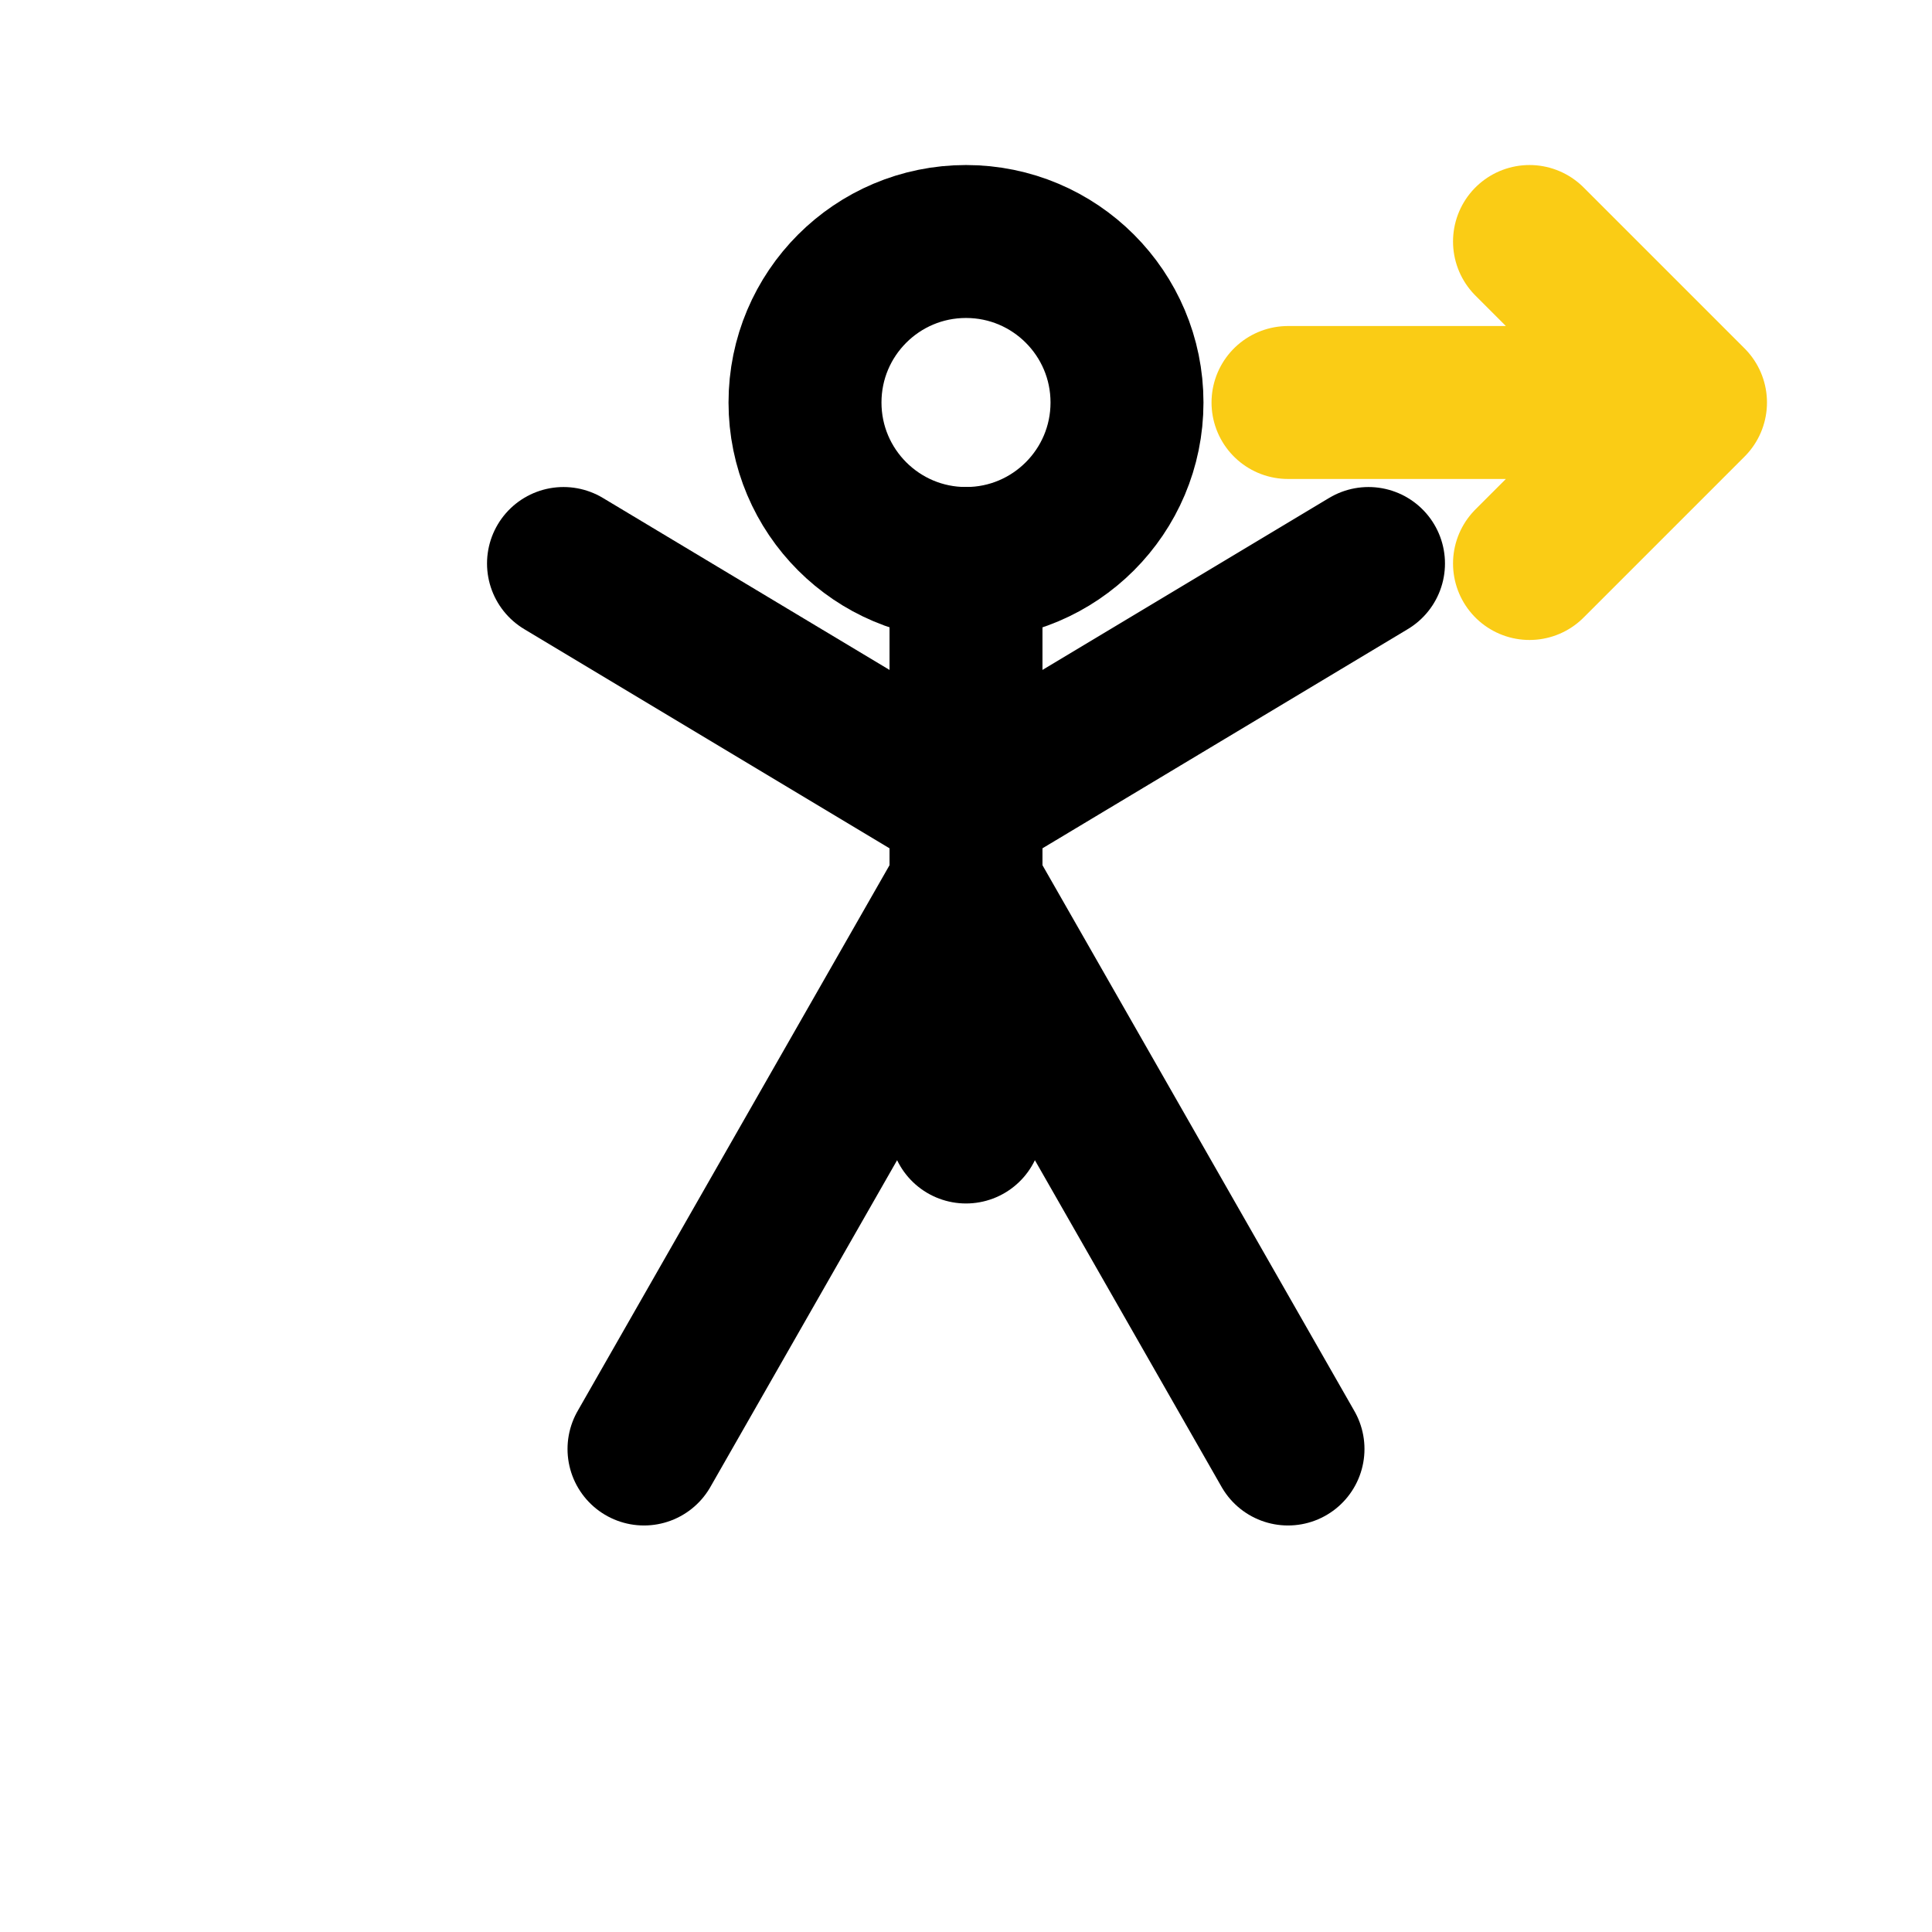
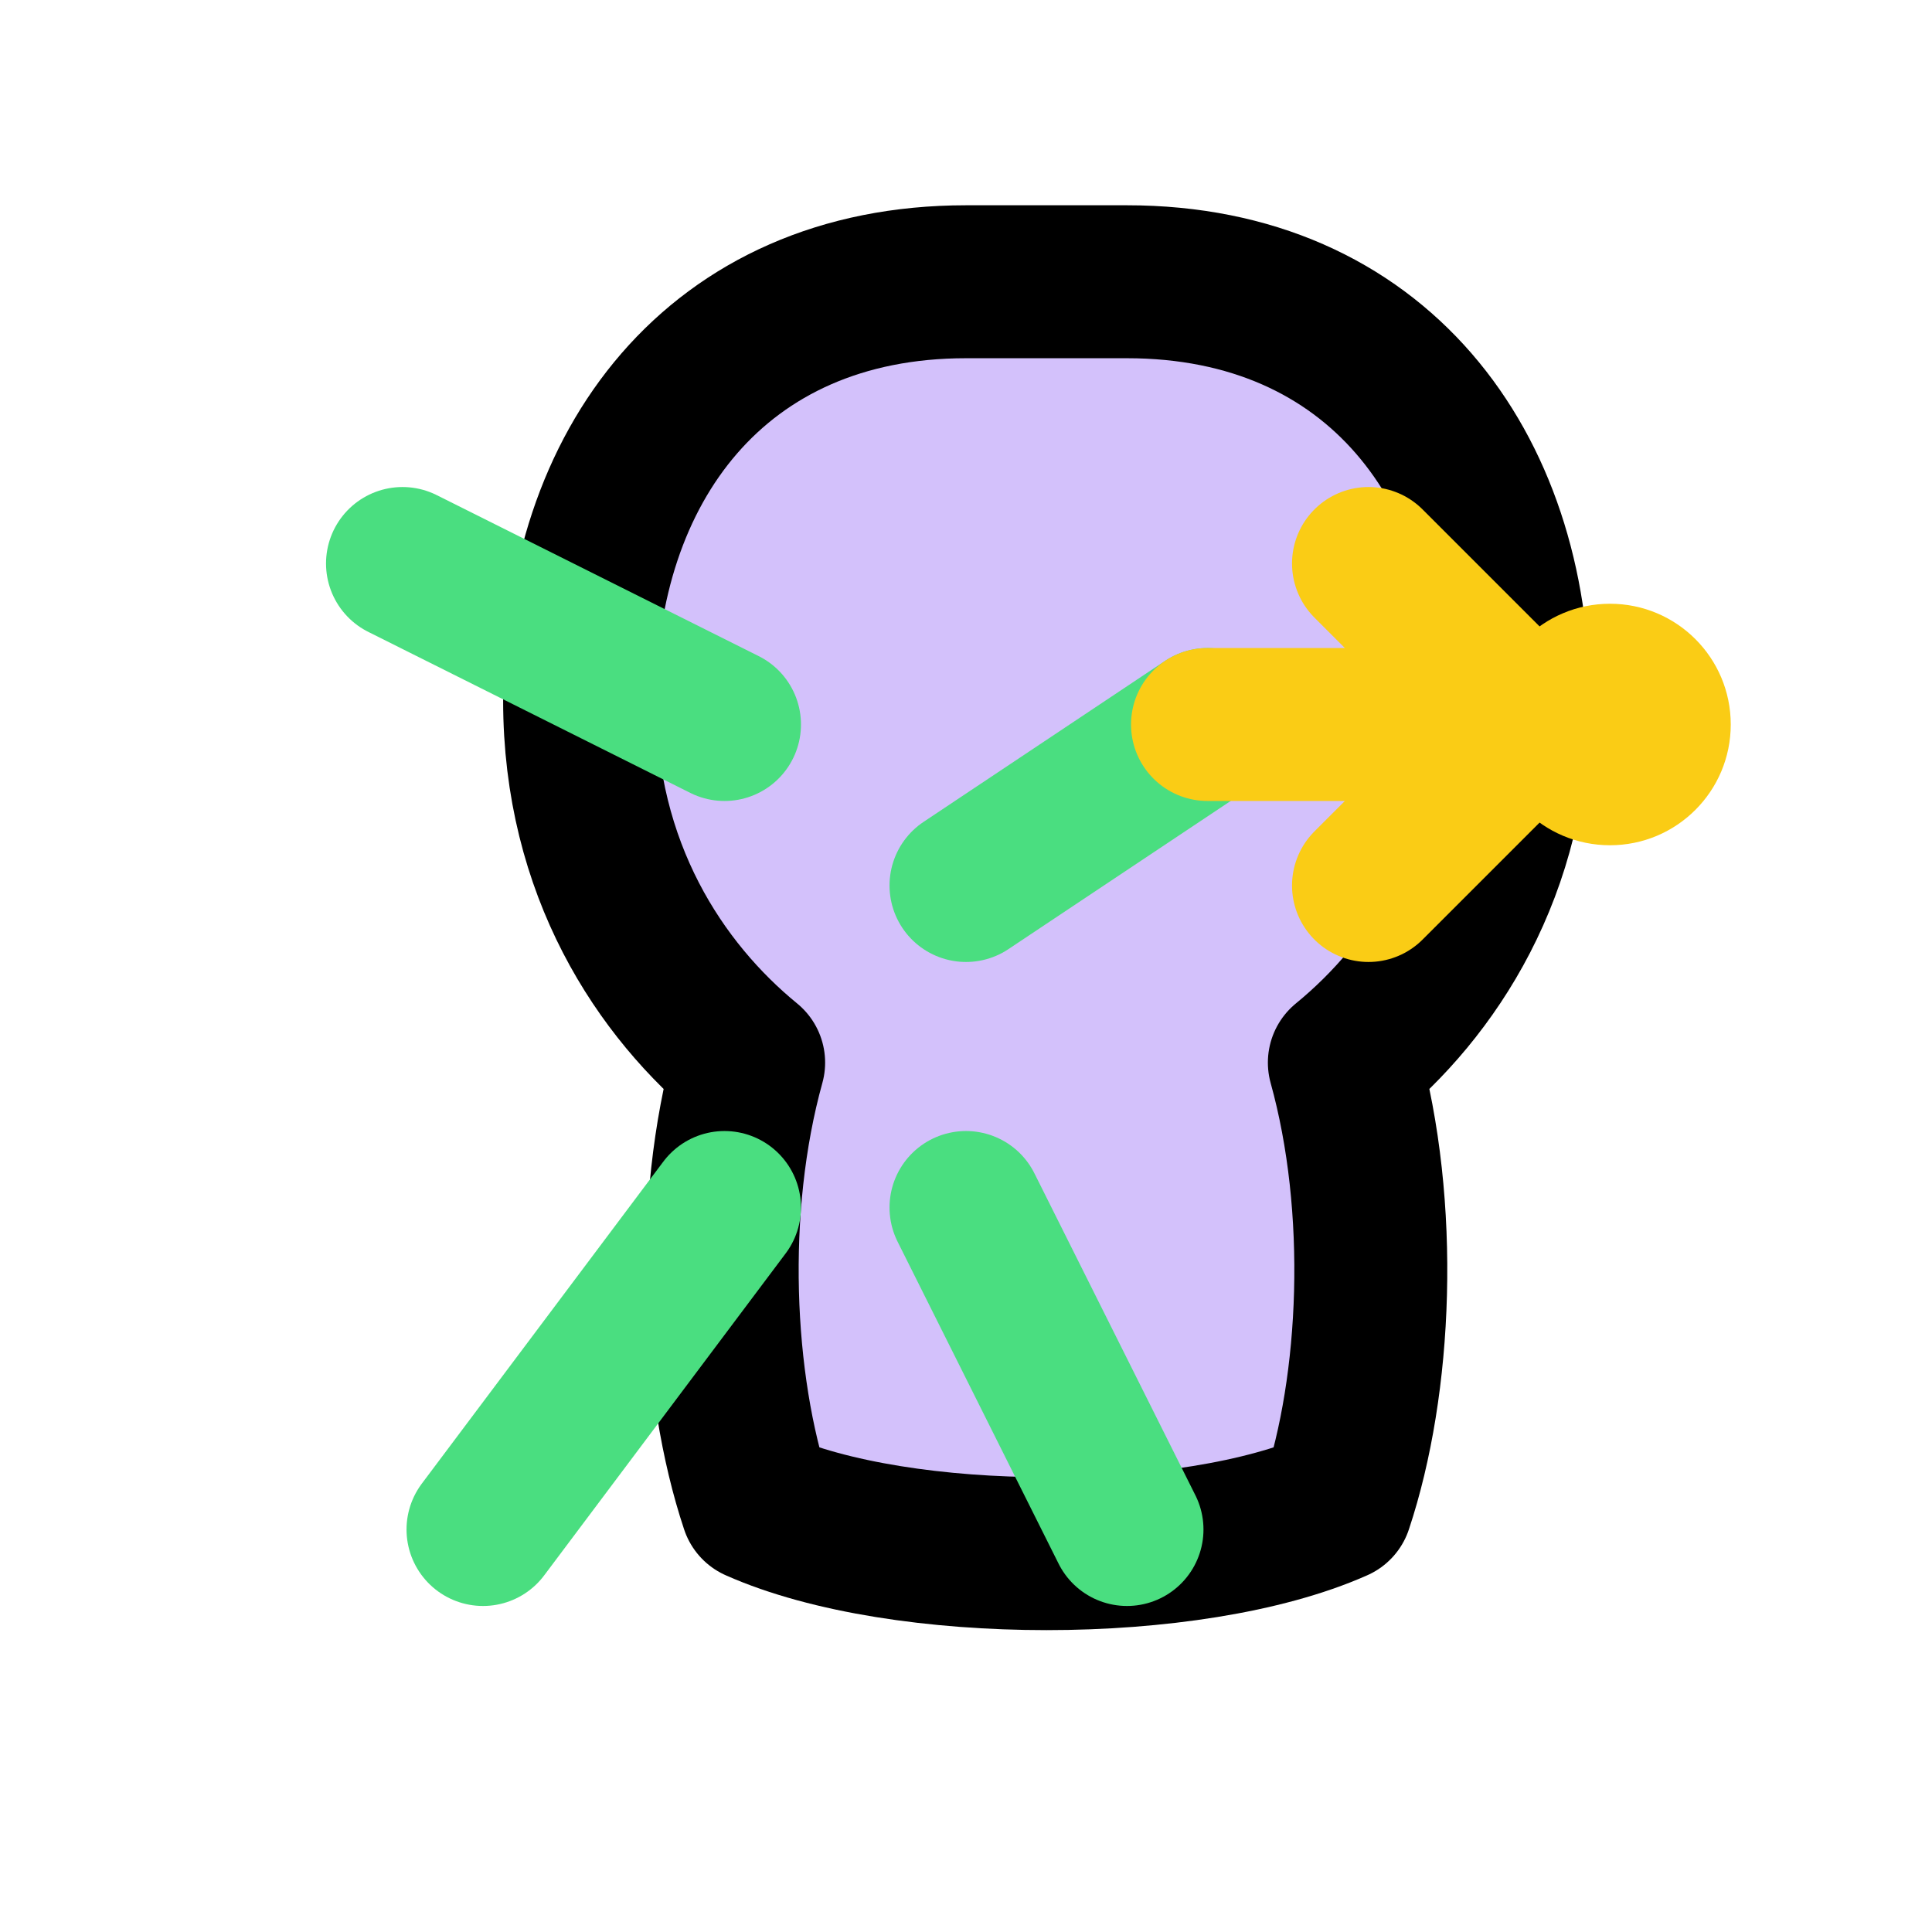
<svg xmlns="http://www.w3.org/2000/svg" viewBox="0 0 24 24" width="24" height="24" fill="none" stroke="currentColor" stroke-width="1.9" stroke-linecap="round" stroke-linejoin="round">
-   <circle cx="12" cy="5" r="2" />
-   <path d="M12 7v7m0-4-5-3m5 3 5-3m-5 4-4 7m4-7 4 7" />
-   <path d="M16 5h5m-2-2 2 2-2 2" stroke="#facc15" />
+   <path d="M12 3.5c-3.1 0-4.8 2.3-4.8 5.2 0 2.1 1 3.6 2.1 4.5-.5 1.8-.4 4 .1 5.5 1.8.8 5.4.8 7.2 0 .5-1.5.6-3.7.1-5.5 1.1-.9 2.1-2.4 2.1-4.5 0-2.9-1.7-5.2-4.8-5.2Z" fill="#8b5cf6" fill-opacity=".38" />
+   <path d="M9 9 5 7m7 4 3-2m-6 6-3 4m6-4 2 4" stroke="#4ade80" />
+   <path d="M15 9h4m-2-2 2 2-2 2" stroke="#facc15" />
+   <circle cx="20" cy="9" r="1.5" fill="#facc15" stroke="none" />
</svg>
